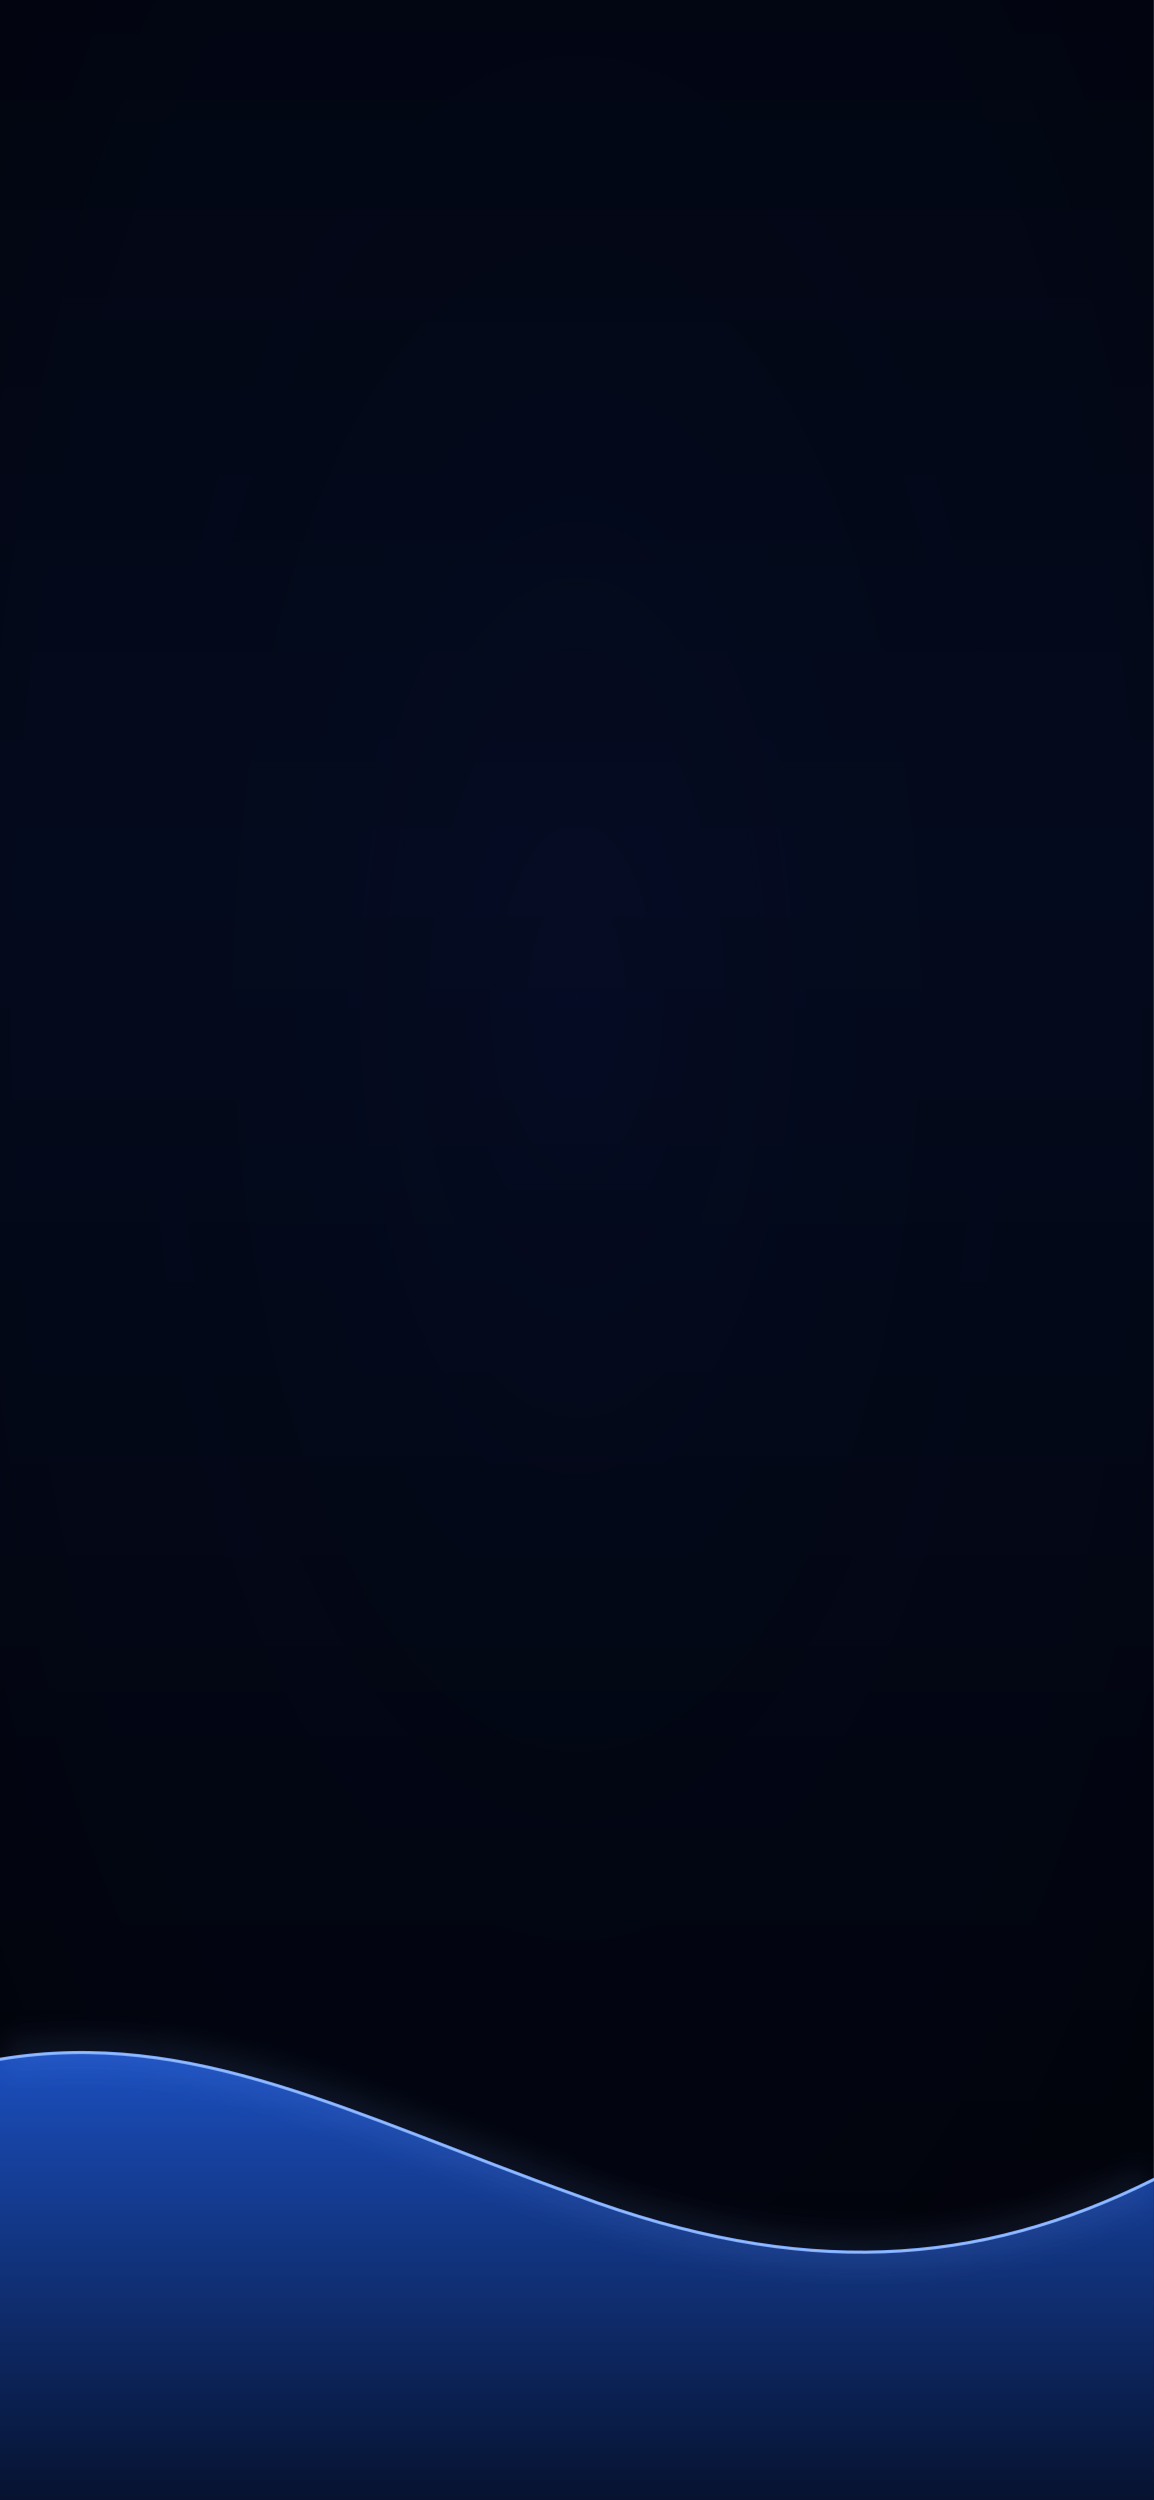
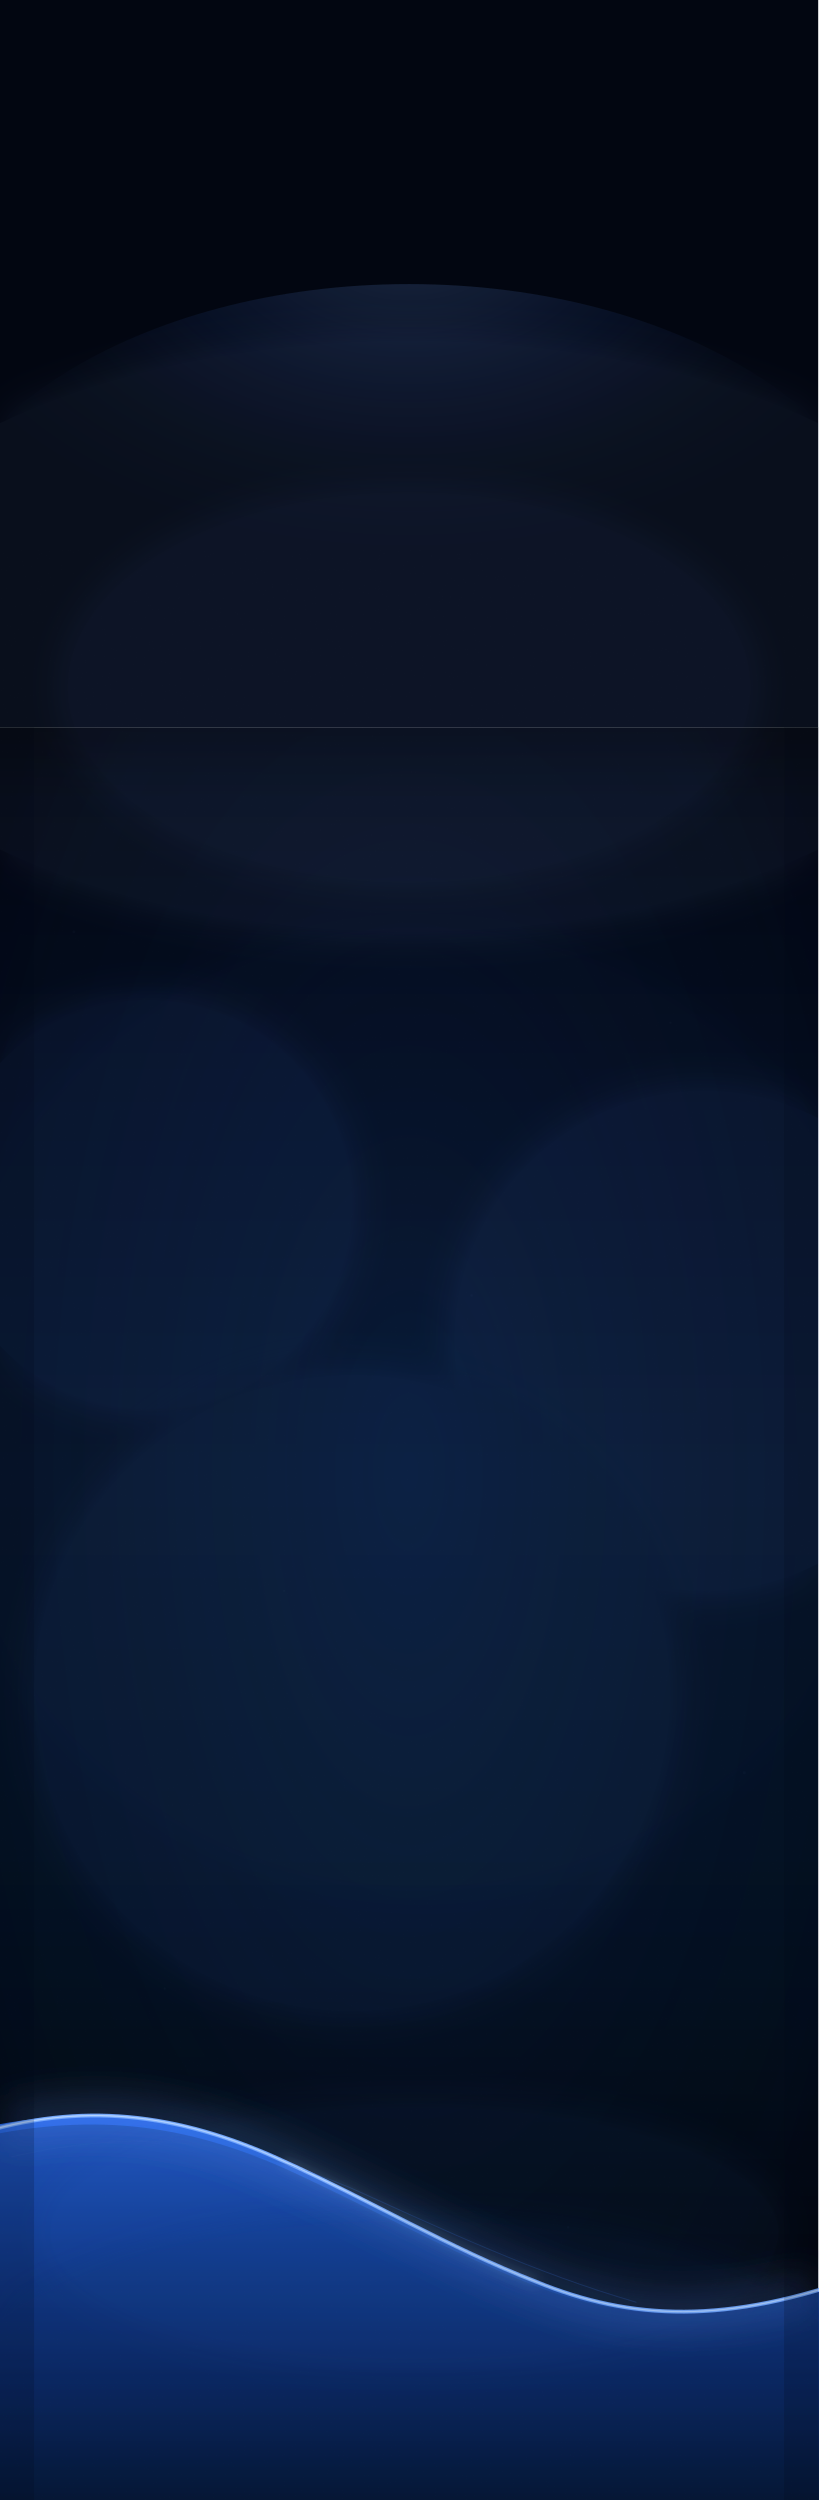
- <svg xmlns="http://www.w3.org/2000/svg" viewBox="0 0 720 1560" width="720" height="1560">
+ <svg xmlns="http://www.w3.org/2000/svg" viewBox="0 0 720 2200" width="720" height="2200">
  <defs>
-     <linearGradient id="bg" x1="0" y1="0" x2="0" y2="1">
-       <stop offset="0%" stop-color="#020613" />
-       <stop offset="35%" stop-color="#040A1D" />
-       <stop offset="100%" stop-color="#01030B" />
+     <linearGradient id="bgGradient" x1="0" y1="0" x2="0" y2="1">
+       <stop offset="0%" stop-color="#020611" />
+       <stop offset="20%" stop-color="#040C1E" />
+       <stop offset="42%" stop-color="#061328" />
+       <stop offset="70%" stop-color="#031021" />
+       <stop offset="100%" stop-color="#01030A" />
    </linearGradient>
-     <radialGradient id="vignette" cx="50%" cy="40%" r="80%">
-       <stop offset="0%" stop-color="#112C80" stop-opacity="0.08" />
-       <stop offset="60%" stop-color="#000000" stop-opacity="0" />
-       <stop offset="100%" stop-color="#000000" stop-opacity=".45" />
+     <radialGradient id="centerGlow" cx="50%" cy="42%" r="70%">
+       <stop offset="0%" stop-color="#1649AA" stop-opacity=".13" />
+       <stop offset="45%" stop-color="#103F92" stop-opacity=".05" />
+       <stop offset="100%" stop-color="#000000" stop-opacity="0" />
+     </radialGradient>
+     <radialGradient id="topGlow" cx="50%" cy="-8%" r="55%">
+       <stop offset="0%" stop-color="#87B8FF" stop-opacity=".22" />
+       <stop offset="45%" stop-color="#3E79EA" stop-opacity=".10" />
+       <stop offset="100%" stop-color="#000000" stop-opacity="0" />
+     </radialGradient>
+     <radialGradient id="vignette" cx="50%" cy="45%" r="85%">
+       <stop offset="65%" stop-color="#000000" stop-opacity="0" />
+       <stop offset="100%" stop-color="#000000" stop-opacity=".55" />
    </radialGradient>
    <linearGradient id="waveFill" x1="0" y1="0" x2="0" y2="1">
-       <stop offset="0%" stop-color="#1B4FBF" />
-       <stop offset="100%" stop-color="#06122F" />
+       <stop offset="0%" stop-color="#2969E8" />
+       <stop offset="28%" stop-color="#184DB6" />
+       <stop offset="65%" stop-color="#0D2E74" />
+       <stop offset="100%" stop-color="#05142F" />
    </linearGradient>
-     <filter id="waveGlow" x="-50%" y="-50%" width="200%" height="200%">
-       <feGaussianBlur stdDeviation="10" result="blur" />
+     <linearGradient id="waveHighlight" x1="0" y1="0" x2="1" y2="0">
+       <stop offset="0%" stop-color="#A8C8FF" />
+       <stop offset="45%" stop-color="#9BC0FF" />
+       <stop offset="100%" stop-color="#7BA8FF" />
+     </linearGradient>
+     <filter id="waveGlow" x="-60%" y="-60%" width="220%" height="220%">
+       <feGaussianBlur stdDeviation="18" result="blur1" />
+       <feColorMatrix in="blur1" type="matrix" values="         1 0 0 0 0         0 1 0 0 0         0 0 1 0 0         0 0 0 1.9 0" />
      <feMerge>
-         <feMergeNode in="blur" />
+         <feMergeNode />
        <feMergeNode in="SourceGraphic" />
      </feMerge>
    </filter>
+     <filter id="smallGlow" x="-50%" y="-50%" width="200%" height="200%">
+       <feGaussianBlur stdDeviation="5" />
+     </filter>
  </defs>
-   <rect width="720" height="1560" fill="url(#bg)" />
-   <rect width="720" height="1560" fill="url(#vignette)" />
-   <path d="       M0 1285       C120 1265        220 1320        360 1370       C500 1422        610 1415        720 1360       L720 1560       L0 1560       Z" fill="url(#waveFill)" />
-   <path d="       M0 1285       C120 1265        220 1320        360 1370       C500 1422        610 1415        720 1360" fill="none" stroke="#7AA8FF" stroke-width="2" filter="url(#waveGlow)" stroke-linecap="round" />
-   <path d="       M0 1285       C120 1265        220 1320        360 1370       C500 1422        610 1415        720 1360" fill="none" stroke="#96BEFF" stroke-width="0.9" stroke-linecap="round" opacity=".95" />
+   <rect x="0" y="0" width="720" height="640" fill="#020611" />
+   <g transform="translate(0,640)">
+     <rect x="0" y="0" width="720" height="1560" fill="url(#bgGradient)" />
+     <rect x="0" y="0" width="720" height="1560" fill="url(#centerGlow)" opacity=".95" />
+     <ellipse cx="360" cy="-120" rx="430" ry="270" fill="url(#topGlow)" opacity=".9" />
+     <ellipse cx="360" cy="-35" rx="300" ry="170" fill="#5F95FF" opacity=".045" filter="url(#waveGlow)" />
+     <ellipse cx="370" cy="600" rx="420" ry="420" fill="#2A63D6" opacity=".018" filter="url(#waveGlow)" />
+     <linearGradient id="bottomFade" x1="0" y1="0" x2="0" y2="1">
+       <stop offset="0%" stop-color="#000000" stop-opacity="0" />
+       <stop offset="100%" stop-color="#000000" stop-opacity=".28" />
+     </linearGradient>
+     <rect x="0" y="980" width="720" height="580" fill="url(#bottomFade)" />
+     <rect x="0" y="0" width="720" height="1560" fill="url(#vignette)" opacity=".9" />
+     <g opacity=".06">
+       <circle cx="130" cy="420" r="180" fill="#4A82FF" filter="url(#waveGlow)" />
+       <circle cx="620" cy="540" r="220" fill="#4F88FF" filter="url(#waveGlow)" />
+       <circle cx="310" cy="850" r="280" fill="#3D70D9" filter="url(#waveGlow)" />
+     </g>
+     <g opacity=".025">
+       <circle cx="65" cy="180" r="1.2" fill="#8CB6FF" />
+       <circle cx="590" cy="260" r="0.9" fill="#A8C8FF" />
+       <circle cx="415" cy="500" r="1.1" fill="#6EA0FF" />
+       <circle cx="250" cy="760" r="0.8" fill="#B8D3FF" />
+       <circle cx="655" cy="920" r="1.3" fill="#8FB5FF" />
+       <circle cx="145" cy="1110" r="0.9" fill="#A8C6FF" />
+       <circle cx="500" cy="1320" r="1.0" fill="#9FC1FF" />
+     </g>
+     <path d="         M -40 1238          C 70 1210,           155 1218,           250 1262          C 325 1296,           395 1338,           472 1368          C 555 1402,           640 1406,           760 1362          L760 1560         L-40 1560         Z     " fill="url(#waveFill)" />
+     <path d="         M -40 1246          C 70 1218,           155 1226,           250 1268          C 325 1302,           395 1342,           472 1372          C 555 1404,           640 1407,           760 1364          L760 1560         L-40 1560         Z     " fill="#04132F" opacity=".22" />
+     <path d="         M -20 1238          C 70 1210,           155 1218,           250 1262          C 325 1296,           395 1338,           472 1368          C 555 1402,           640 1406,           760 1362     " fill="none" stroke="#74A9FF" stroke-width="3.4" stroke-linecap="round" filter="url(#waveGlow)" opacity=".95" />
+     <path d="         M -20 1238          C 70 1210,           155 1218,           250 1262          C 325 1296,           395 1338,           472 1368          C 555 1402,           640 1406,           760 1362     " fill="none" stroke="#8EBBFF" stroke-width="1.8" stroke-linecap="round" opacity=".95" />
+     <path d="         M 250 1262          C 325 1296,           395 1338,           472 1368     " fill="none" stroke="#CFE3FF" stroke-width="1.3" stroke-linecap="round" filter="url(#smallGlow)" opacity=".9" />
+     <path d="         M 10 1258          C 125 1232,           210 1244,           310 1286          C 390 1322,           470 1360,           560 1386     " fill="none" stroke="#2B5DBA" stroke-width="0.8" opacity=".30" />
+     <path d="         M -20 1238          C 70 1210,           155 1218,           250 1262          C 325 1296,           395 1338,           472 1368          C 555 1402,           640 1406,           760 1362     " fill="none" stroke="#BFD9FF" stroke-width=".8" opacity=".85" />
+     <ellipse cx="365" cy="1325" rx="320" ry="110" fill="#4B8CFF" opacity=".045" filter="url(#waveGlow)" />
+     <ellipse cx="360" cy="1495" rx="420" ry="180" fill="#0A2D72" opacity=".10" filter="url(#waveGlow)" />
+     <ellipse cx="360" cy="-80" rx="520" ry="260" fill="#8FB8FF" opacity=".05" filter="url(#waveGlow)" />
+     <rect x="0" y="0" width="30" height="1560" fill="#000814" opacity=".18" />
+     <rect x="690" y="0" width="30" height="1560" fill="#000814" opacity=".18" />
+     <linearGradient id="topFade" x1="0" y1="0" x2="0" y2="1">
+       <stop offset="0%" stop-color="#000000" stop-opacity=".18" />
+       <stop offset="20%" stop-color="#000000" stop-opacity="0" />
+     </linearGradient>
+     <rect x="0" y="0" width="720" height="320" fill="url(#topFade)" />
+     <filter id="noise">
+       <feTurbulence type="fractalNoise" baseFrequency=".85" numOctaves="2" seed="8" result="noise" />
+       <feColorMatrix type="saturate" values="0" />
+       <feComponentTransfer>
+         <feFuncA type="table" tableValues="0 0 .018" />
+       </feComponentTransfer>
+     </filter>
+     <rect x="0" y="0" width="720" height="1560" filter="url(#noise)" opacity=".45" />
+   </g>
</svg>
